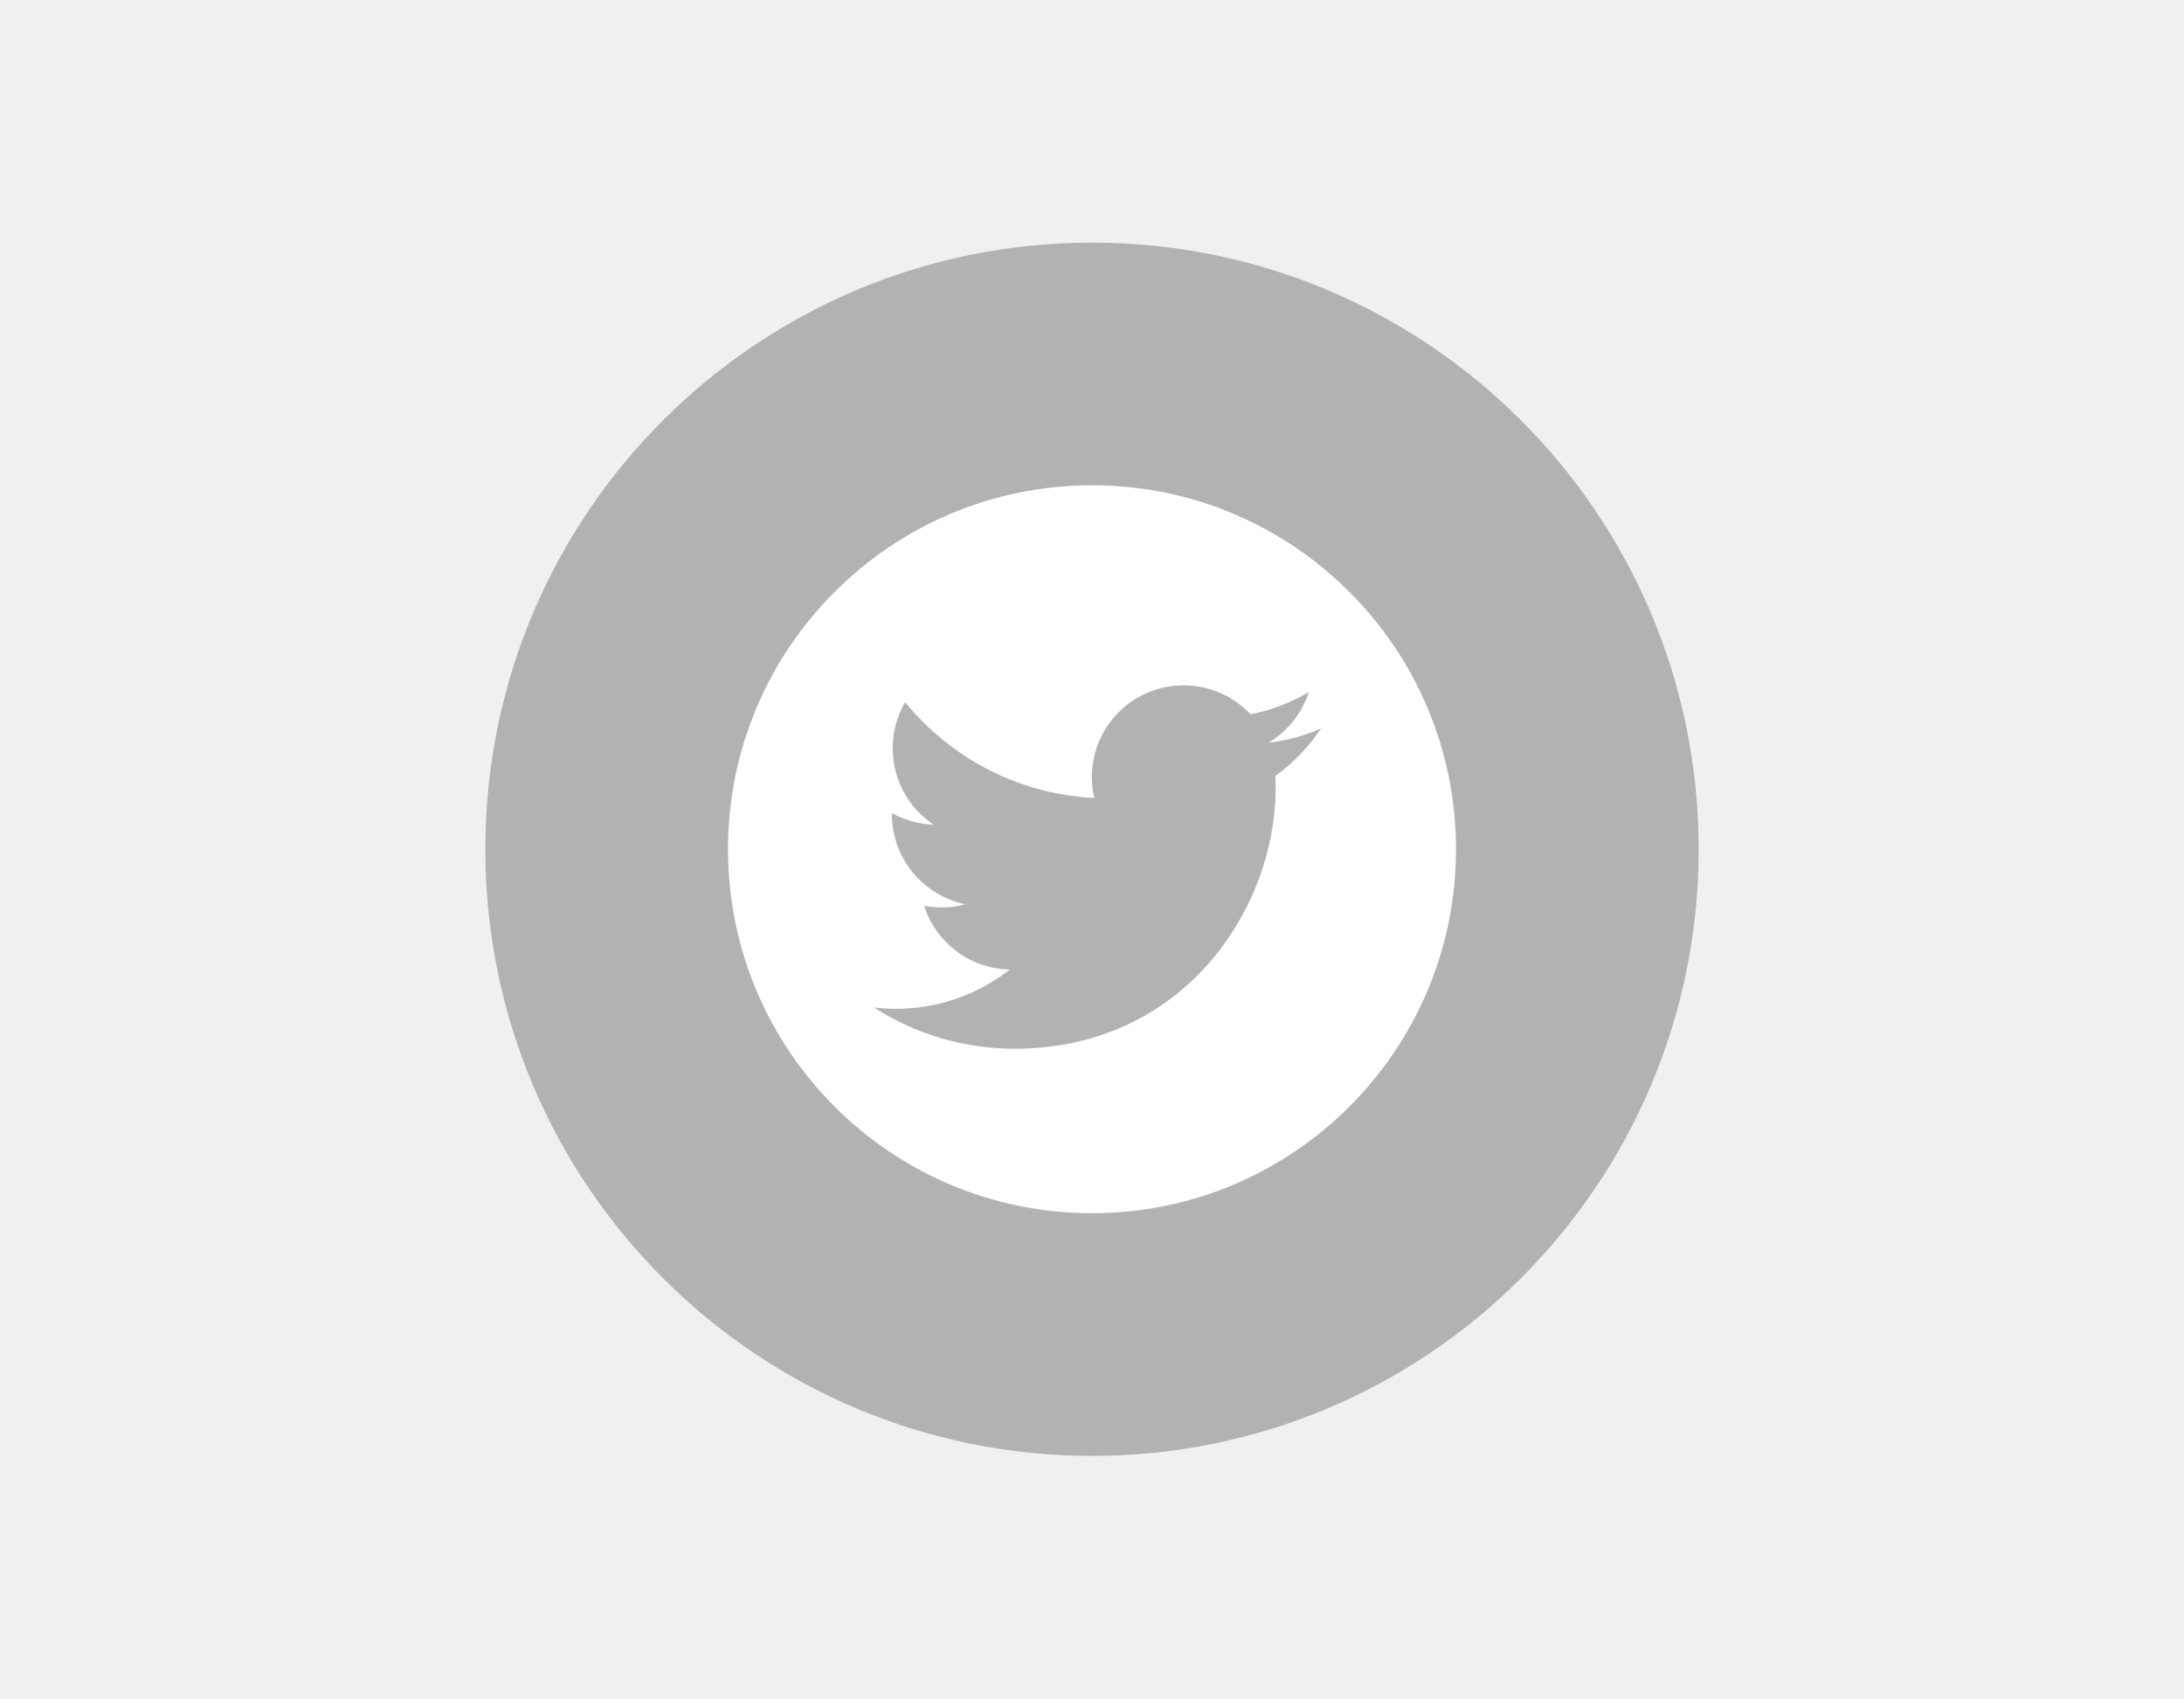
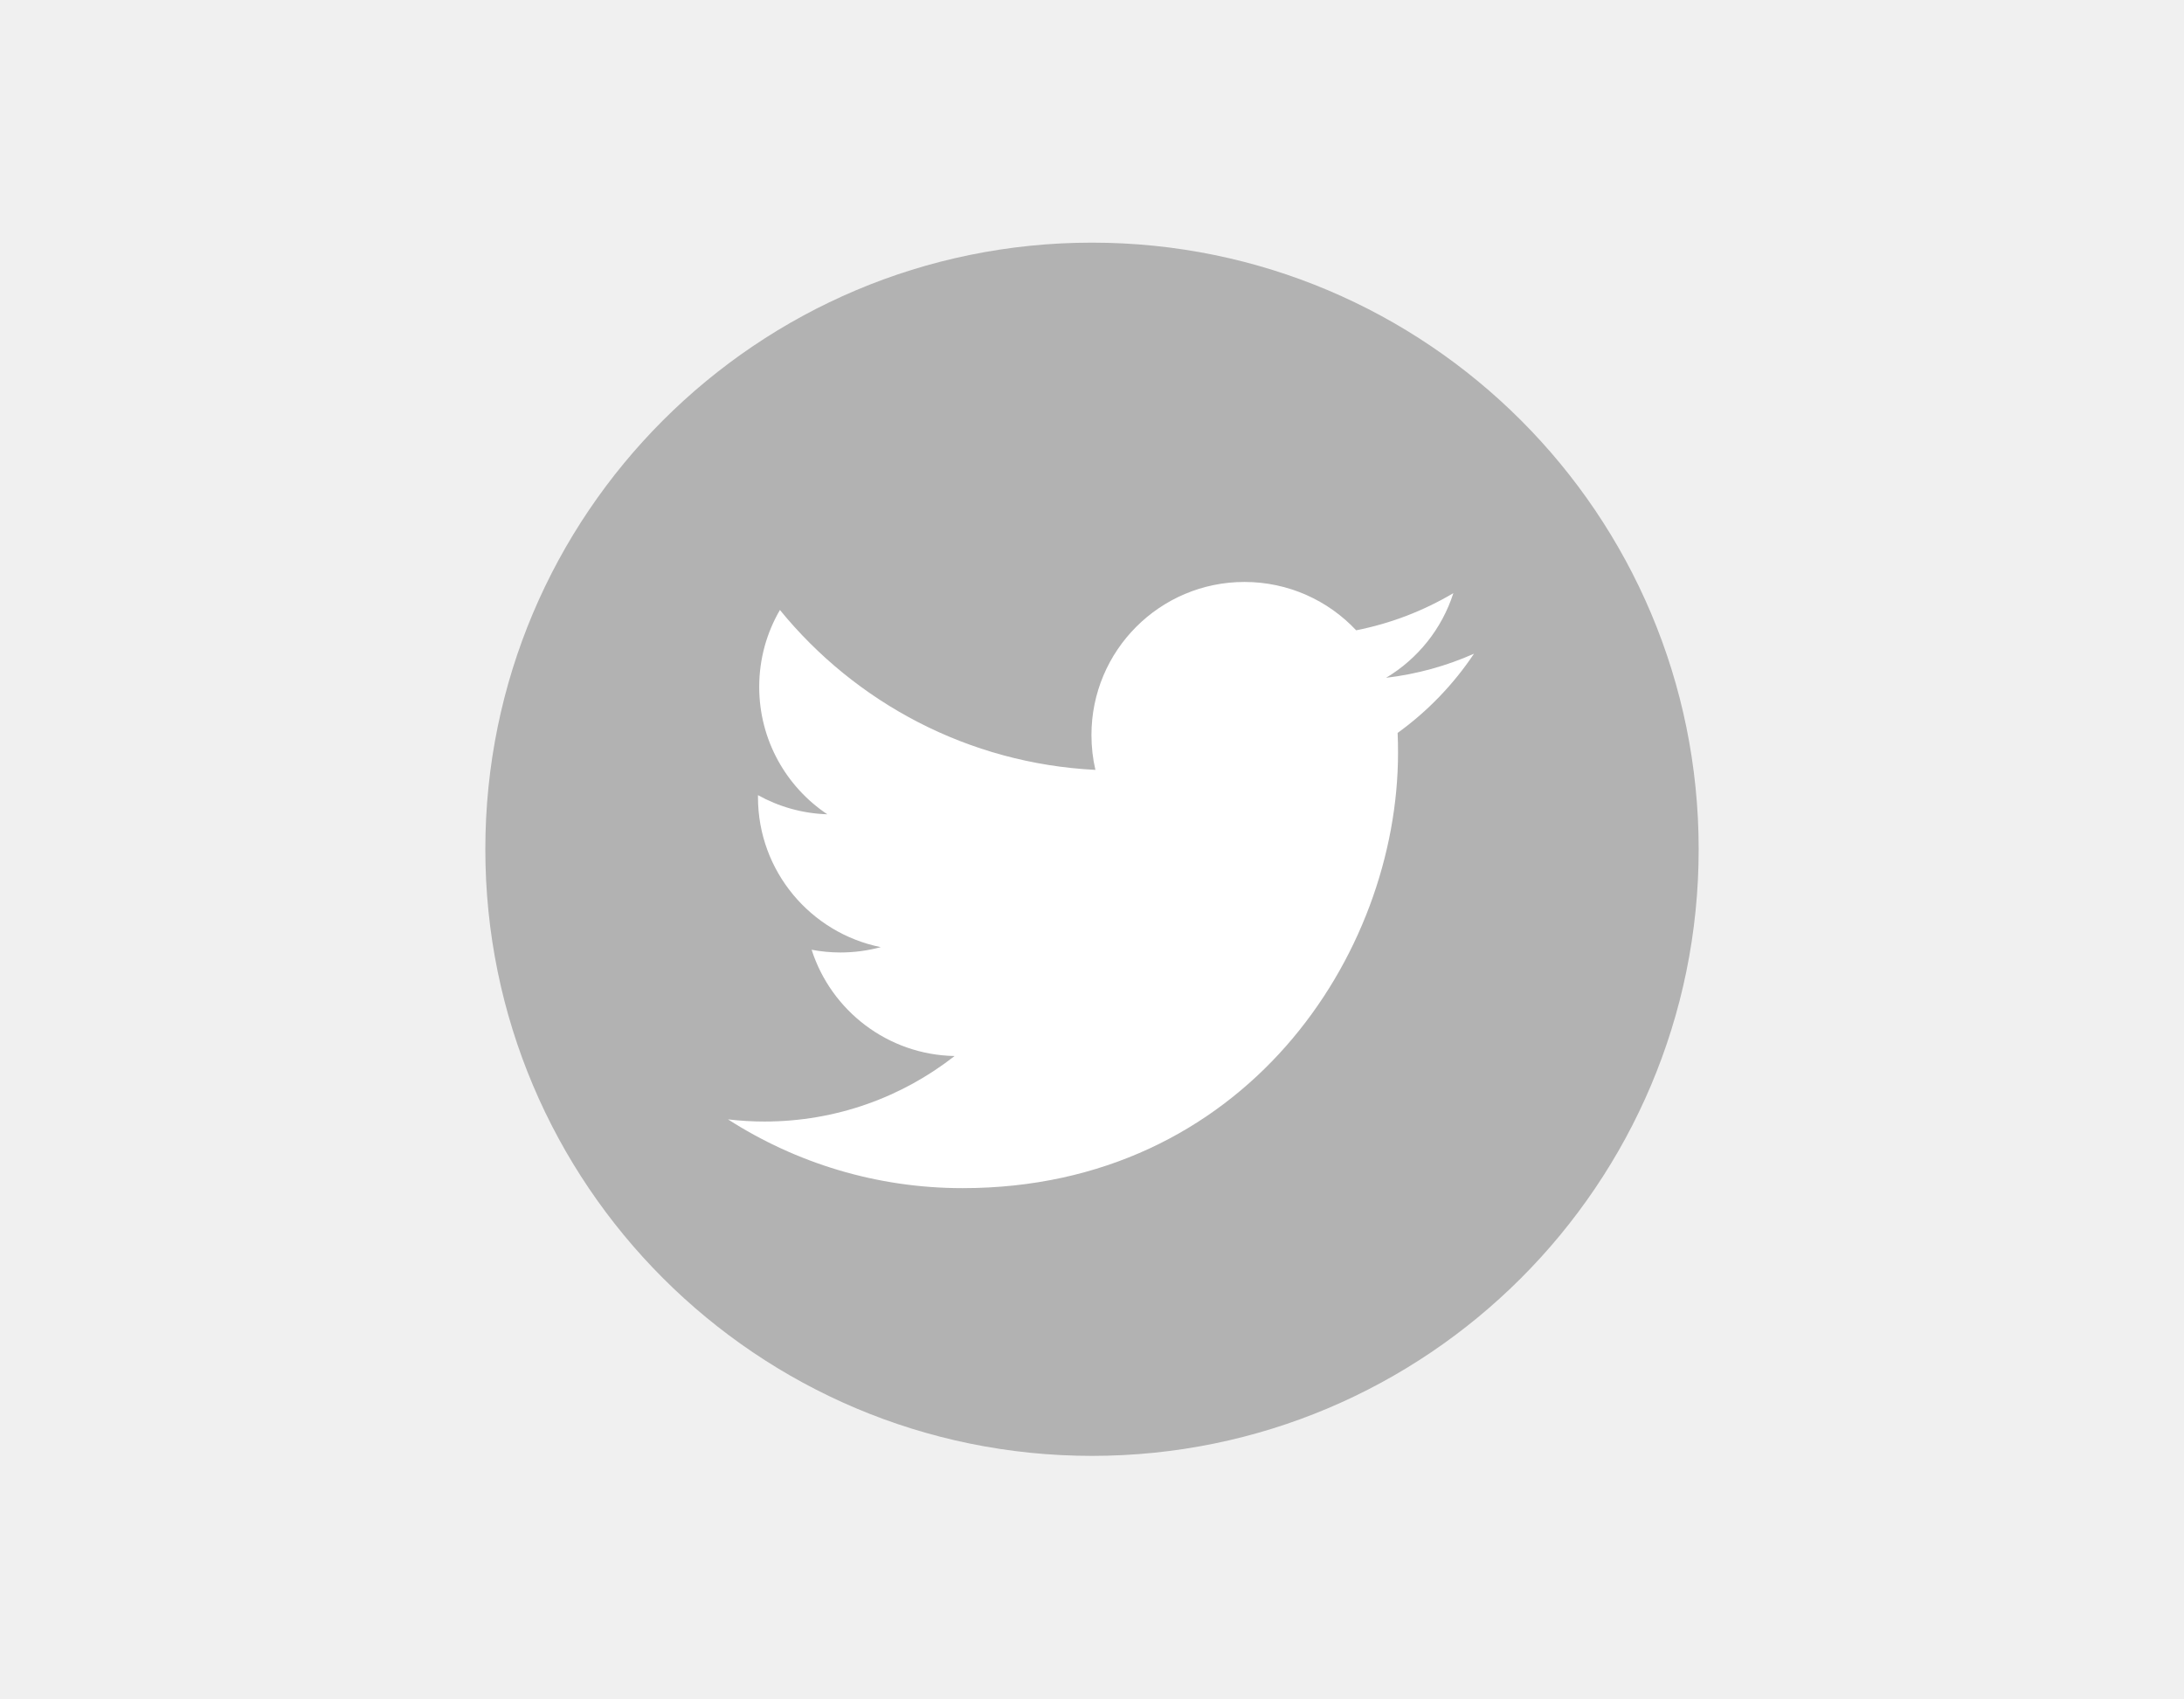
<svg xmlns="http://www.w3.org/2000/svg" width="72px" height="56px" viewBox="0 0 72 56" version="1.1">
  <defs />
  <g id="new" stroke="none" stroke-width="1" fill="none" fill-rule="evenodd">
    <g id="row-copy-4" transform="translate(16, 8)" fill-opacity="0.26" fill="#000000">
      <circle id="Oval" cx="20" cy="20" r="20" />
    </g>
-     <g id="twitter-copy" transform="translate(24, 16)" fill="#FFFFFF">
-       <path d="M12,0 C5.373,0 0,5.374 0,12 C0,18.628 5.373,24 12,24 C18.628,24 24,18.628 24,12 C24,5.374 18.628,0 12,0 L12,0 Z M18.045,9.581 C18.052,9.711 18.054,9.841 18.054,9.972 C18.054,13.969 15.012,18.577 9.45,18.577 C7.742,18.577 6.152,18.076 4.814,17.218 C5.051,17.246 5.291,17.26 5.535,17.26 C6.952,17.26 8.256,16.777 9.291,15.966 C7.968,15.941 6.851,15.066 6.466,13.865 C6.651,13.901 6.84,13.919 7.035,13.919 C7.311,13.919 7.578,13.883 7.832,13.813 C6.448,13.536 5.405,12.312 5.405,10.848 C5.405,10.835 5.405,10.823 5.406,10.809 C5.813,11.036 6.28,11.172 6.776,11.188 C5.964,10.645 5.43,9.72 5.43,8.671 C5.43,8.116 5.579,7.596 5.84,7.15 C7.331,8.98 9.56,10.184 12.074,10.309 C12.022,10.089 11.995,9.857 11.995,9.62 C11.995,7.951 13.349,6.596 15.019,6.596 C15.889,6.596 16.675,6.964 17.227,7.551 C17.916,7.416 18.563,7.164 19.147,6.817 C18.921,7.524 18.442,8.116 17.817,8.49 C18.429,8.417 19.012,8.254 19.554,8.014 C19.15,8.622 18.636,9.154 18.045,9.581 L18.045,9.581 Z" id="Shape" />
-     </g>
+     <path d="M48.593,21.553 C47.688,21.955 46.715,22.226 45.695,22.347 C46.737,21.723 47.536,20.735 47.913,19.556 C46.938,20.134 45.859,20.554 44.709,20.781 C43.789,19.8 42.478,19.187 41.027,19.187 C38.24,19.187 35.982,21.446 35.982,24.233 C35.982,24.628 36.026,25.013 36.112,25.383 C31.919,25.172 28.201,23.164 25.712,20.111 C25.278,20.856 25.029,21.722 25.029,22.648 C25.029,24.398 25.92,25.943 27.274,26.847 C26.447,26.821 25.669,26.594 24.988,26.216 C24.988,26.237 24.988,26.258 24.988,26.28 C24.988,28.724 26.727,30.762 29.036,31.227 C28.612,31.342 28.166,31.403 27.706,31.403 C27.381,31.403 27.065,31.372 26.757,31.313 C27.399,33.317 29.262,34.776 31.47,34.817 C29.743,36.17 27.568,36.977 25.204,36.977 C24.797,36.977 24.395,36.953 24,36.906 C26.233,38.338 28.885,39.173 31.734,39.173 C41.015,39.173 46.089,31.485 46.089,24.817 C46.089,24.599 46.085,24.381 46.076,24.164 C47.061,23.454 47.917,22.565 48.593,21.553 L48.593,21.553 Z" id="Shape" fill="#FFFFFF" />
  </g>
</svg>
